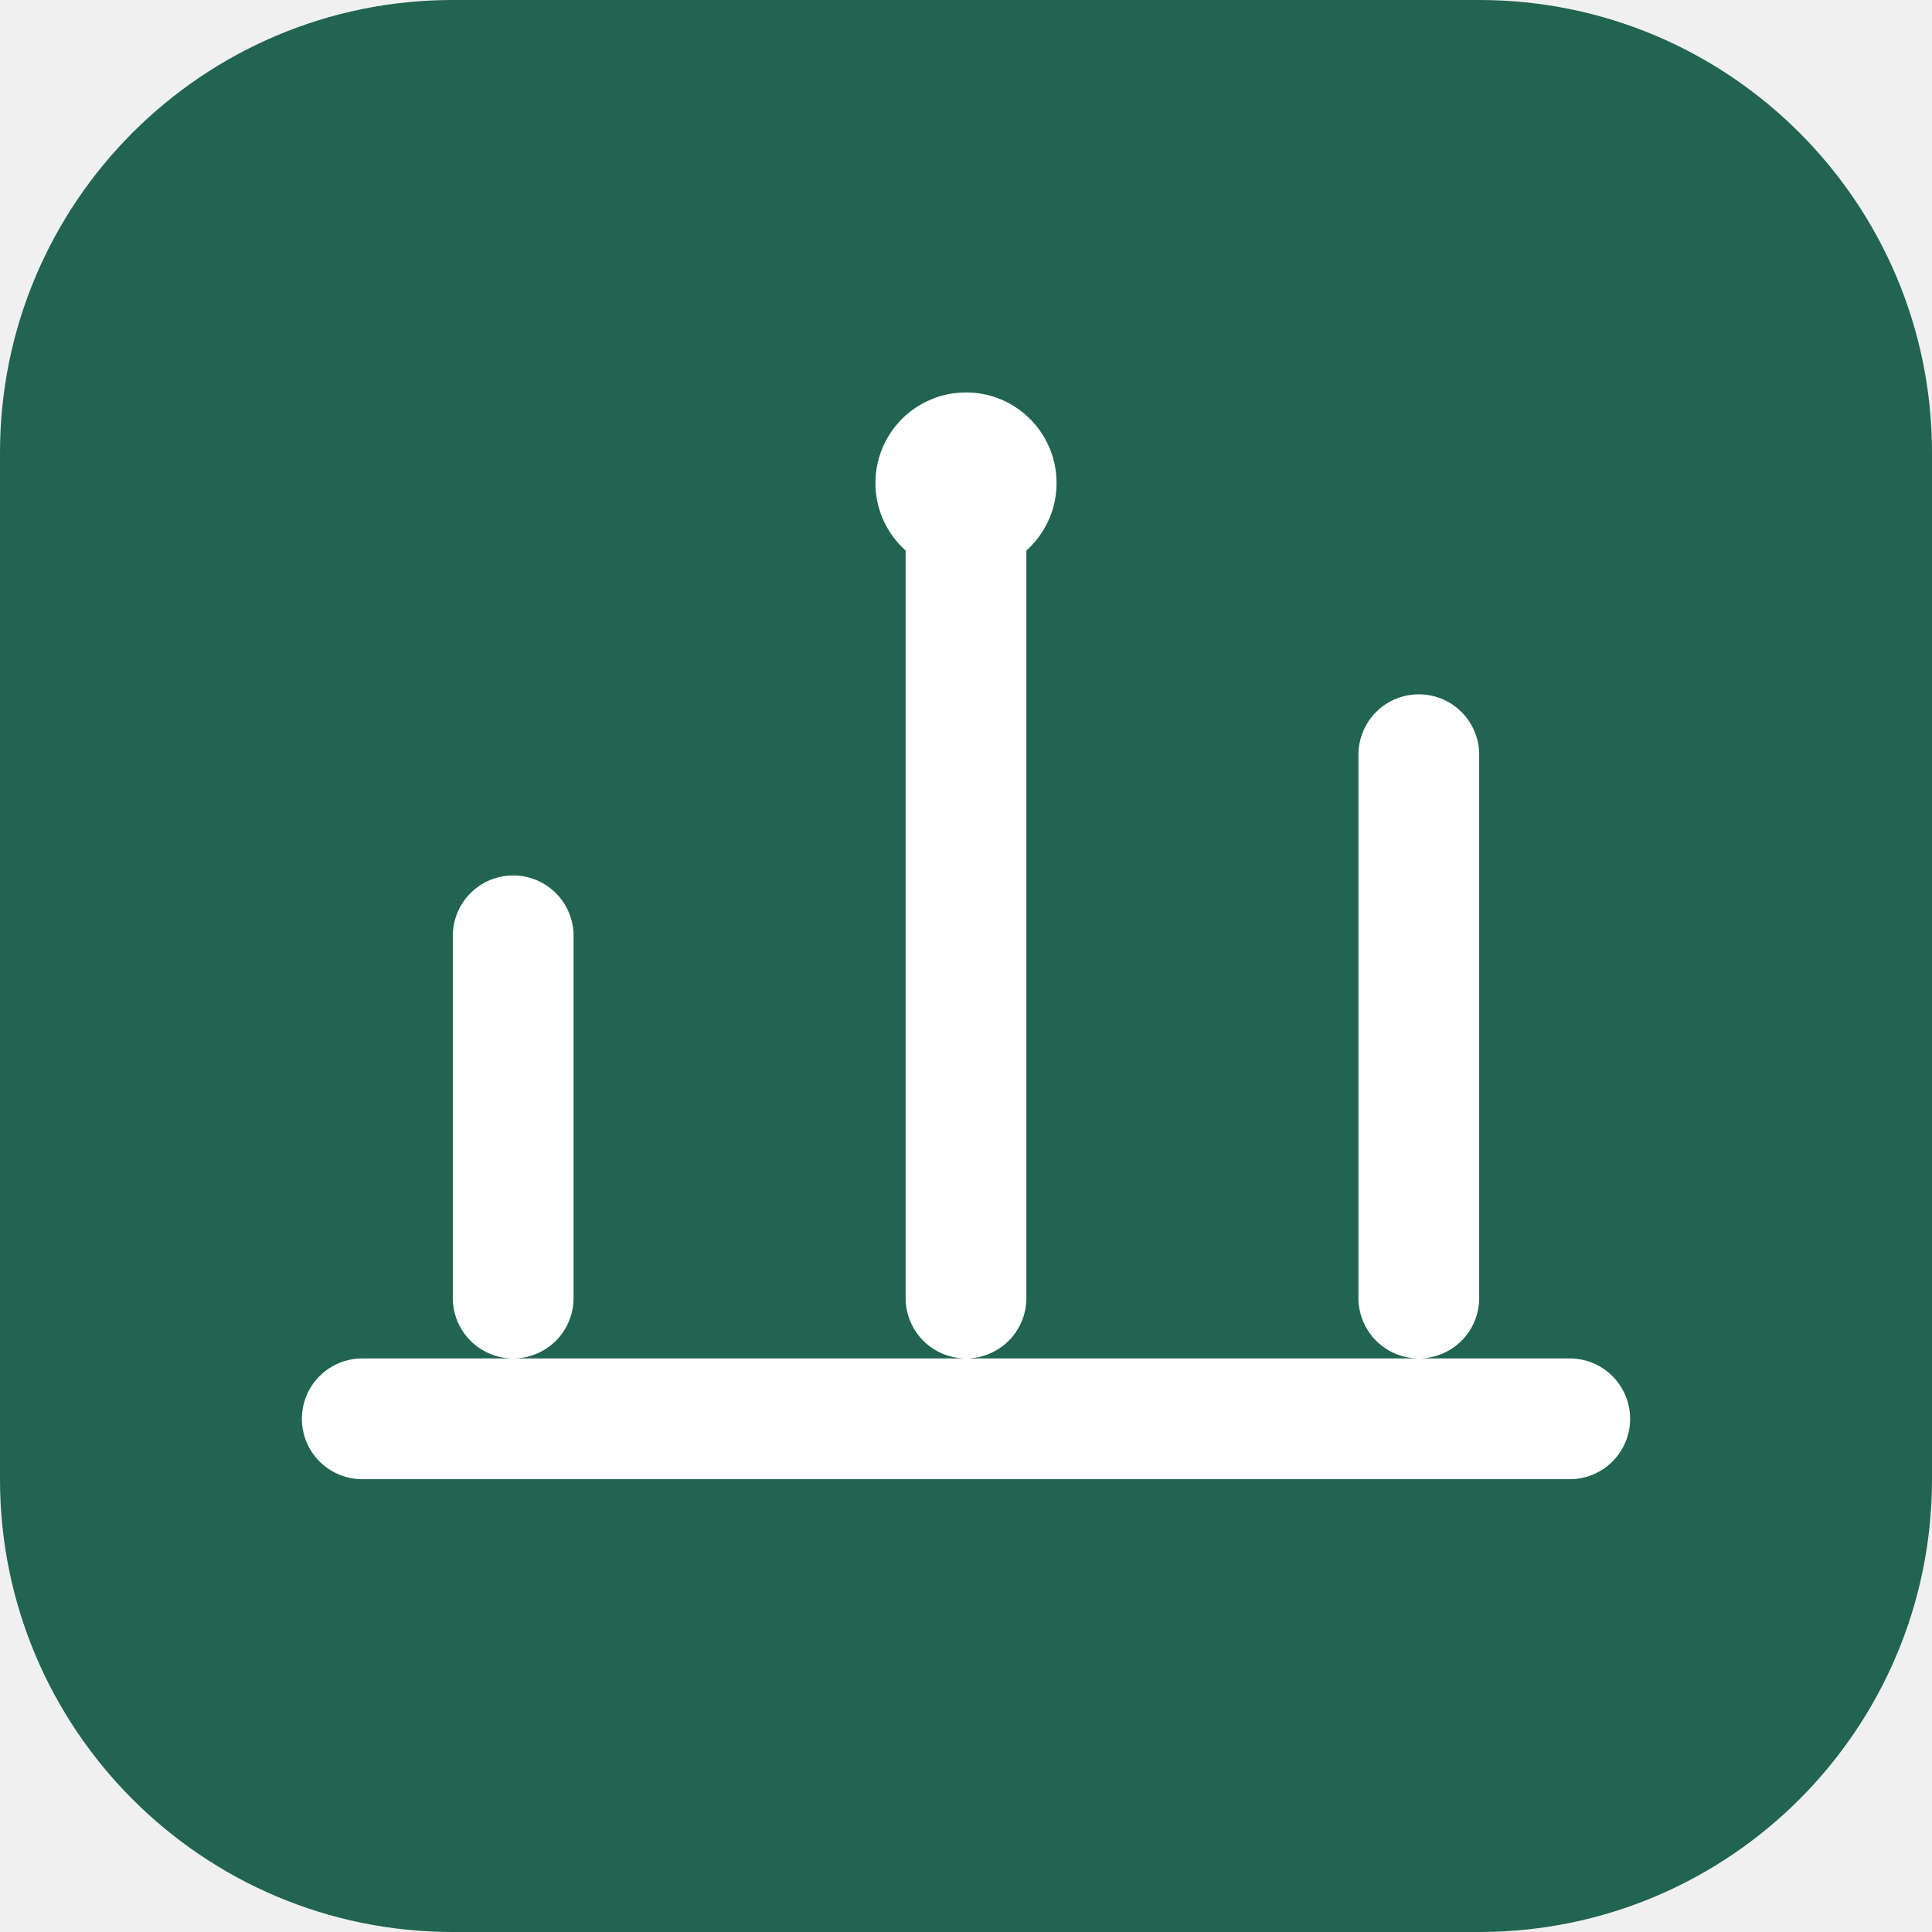
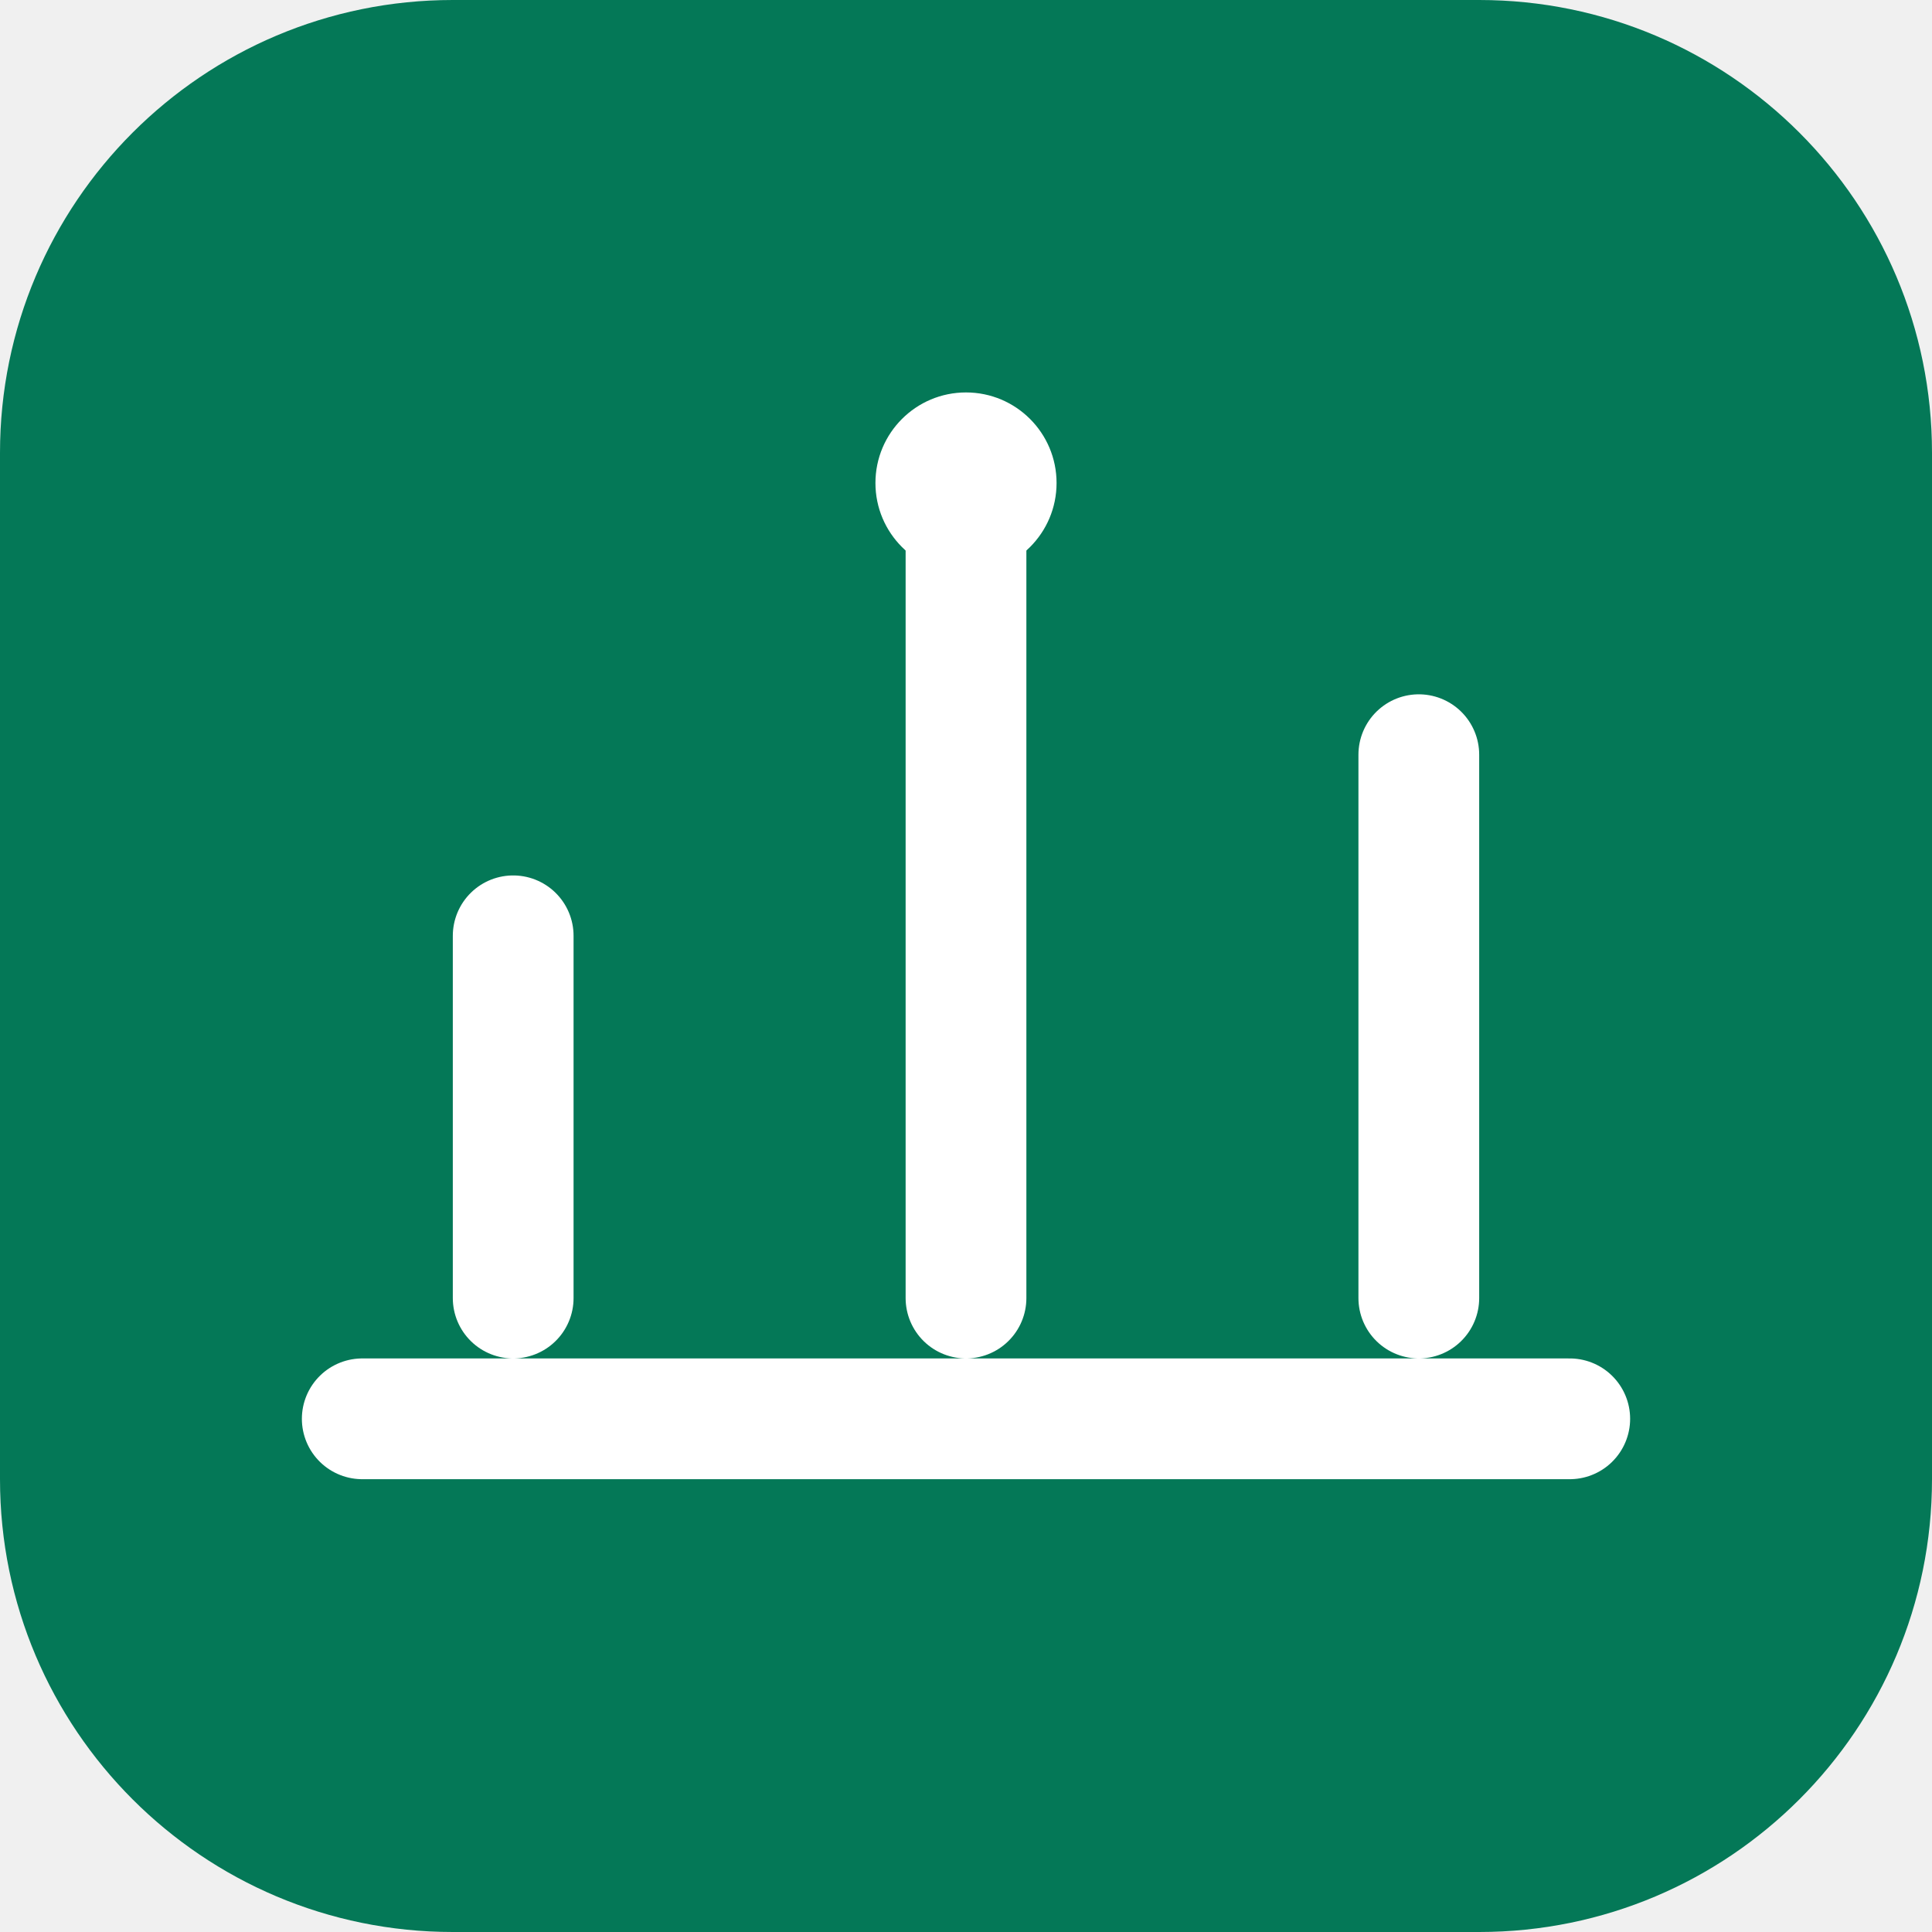
<svg xmlns="http://www.w3.org/2000/svg" viewBox="0 0 64 64">
-   <rect width="64" height="64" rx="15" fill="#216450" />
+   <rect width="64" height="64" rx="15" fill="#047857" />
  <path d="M12 47h40M17 43V31m15 12V16m15 27V25" fill="none" stroke="#fff" stroke-width="4" stroke-linecap="round" />
  <circle cx="32" cy="16" r="3" fill="#fff" />
</svg>
